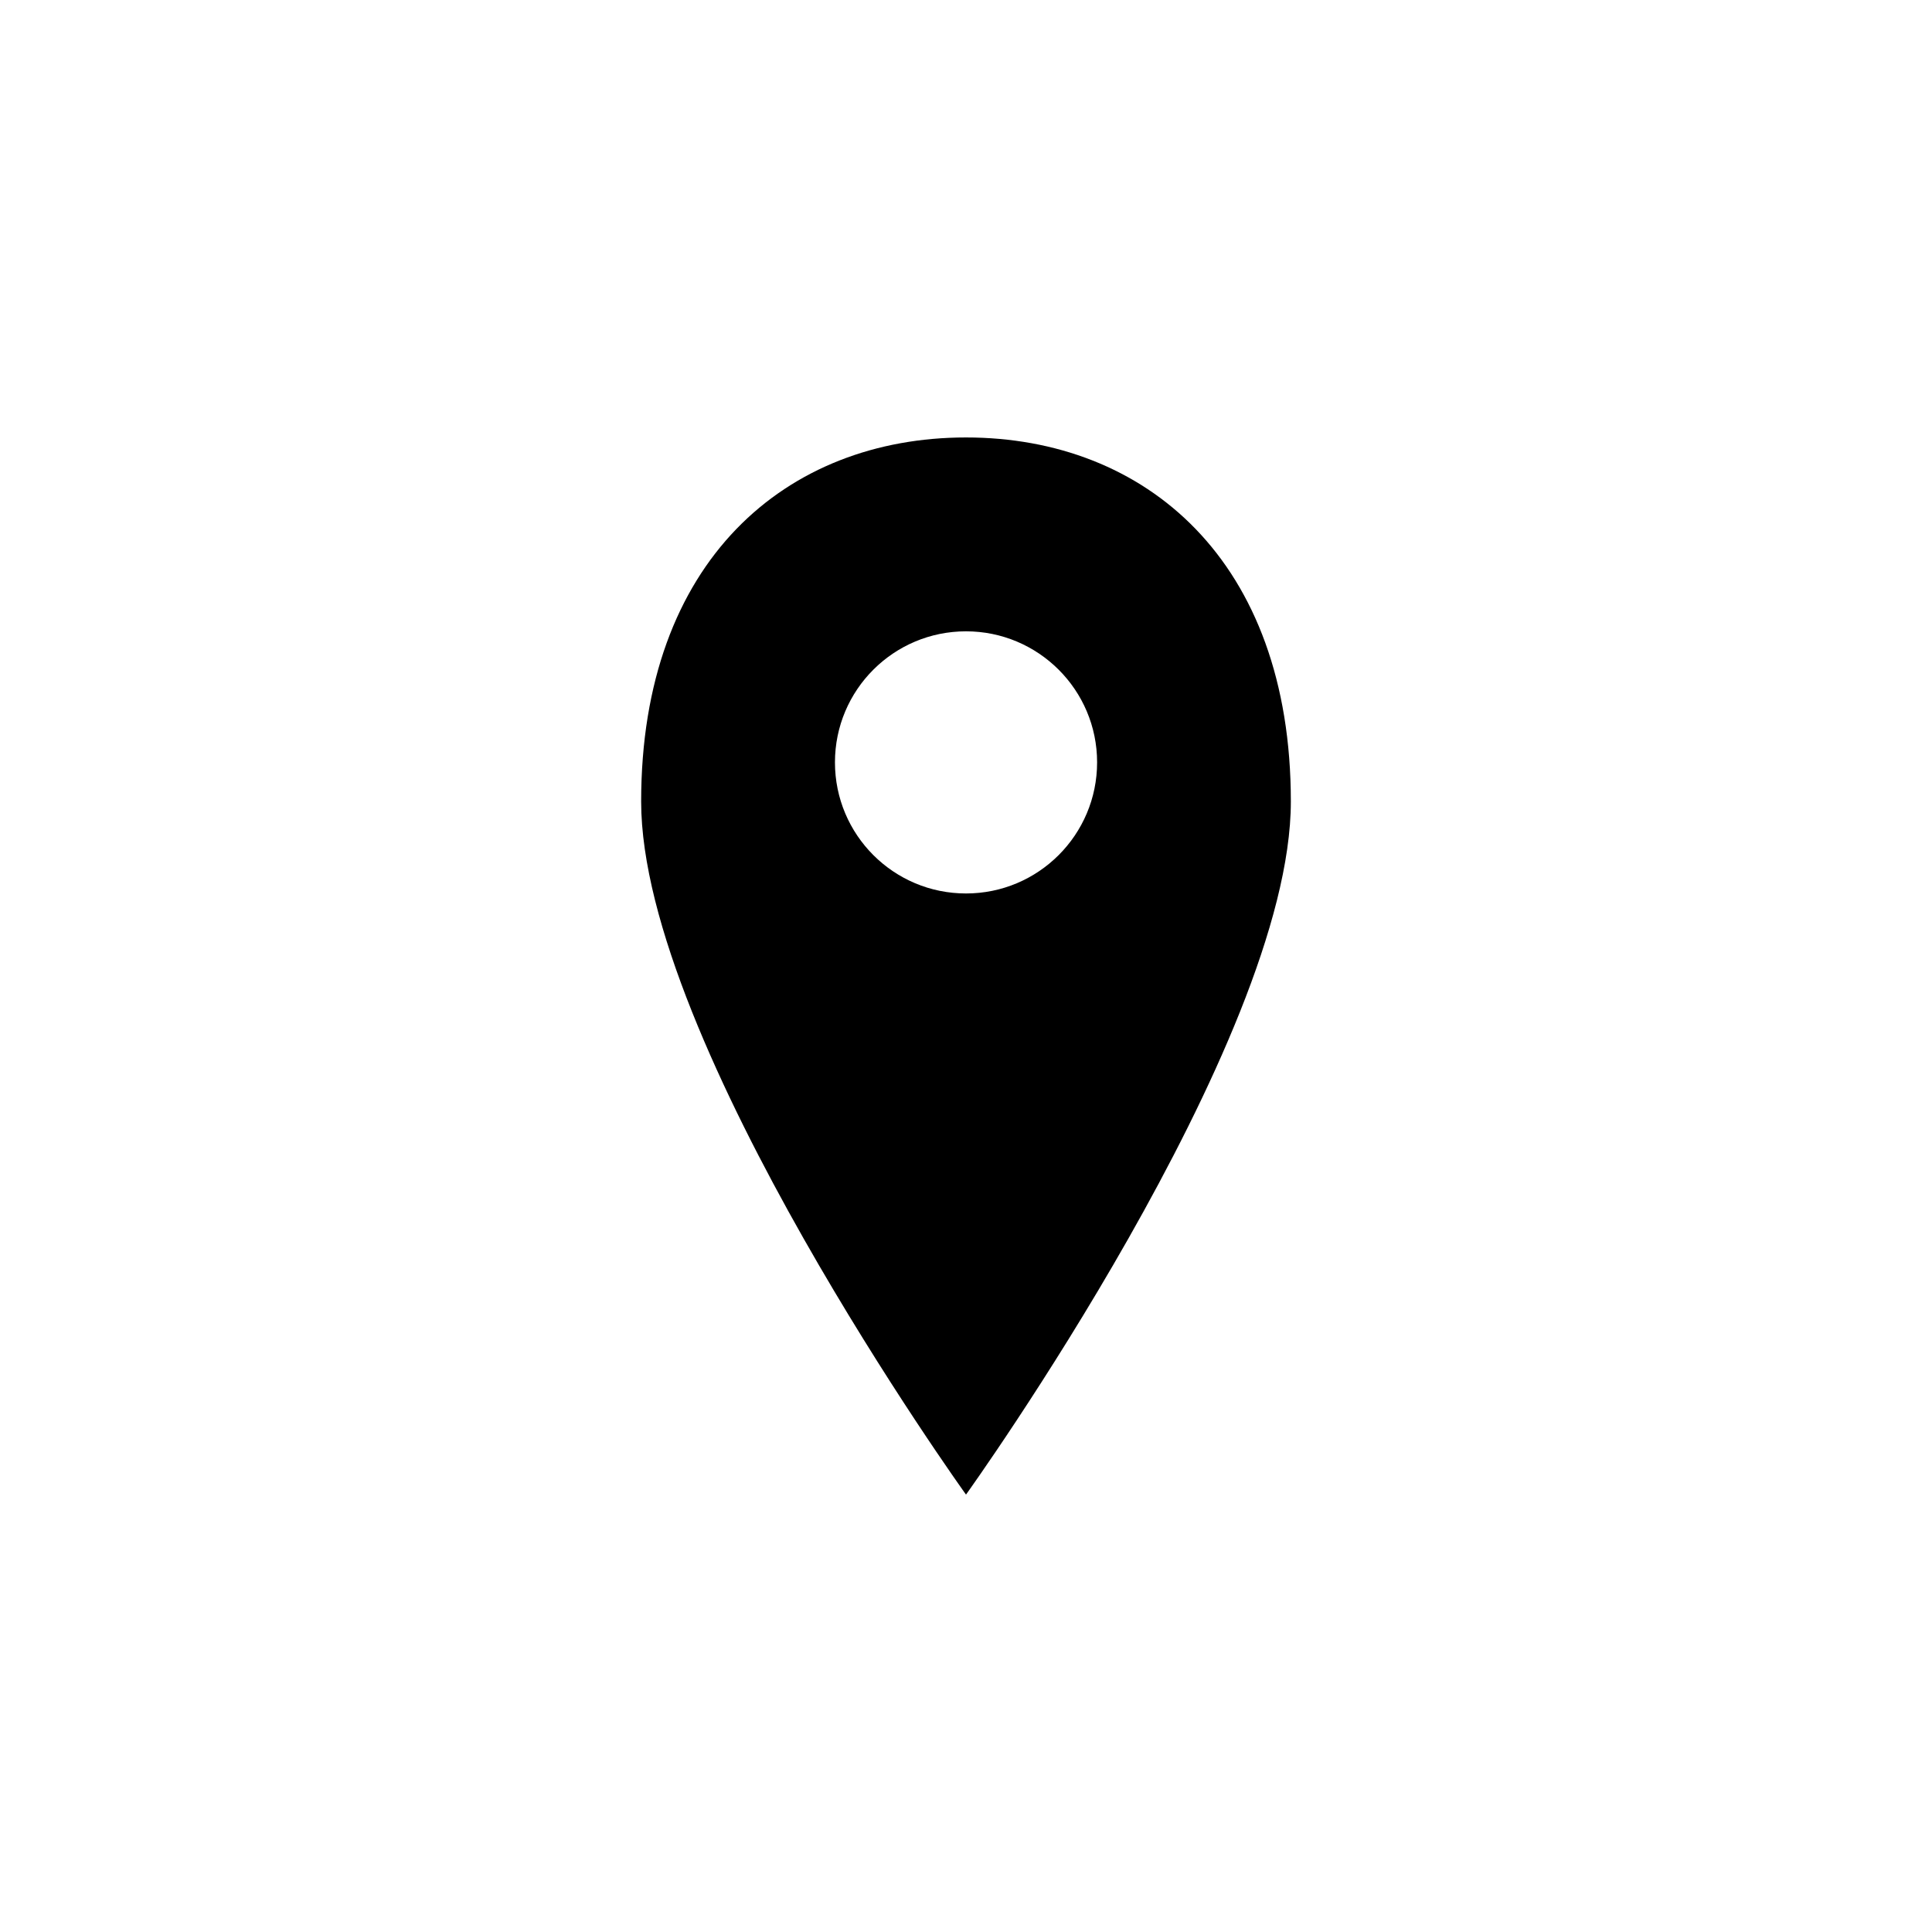
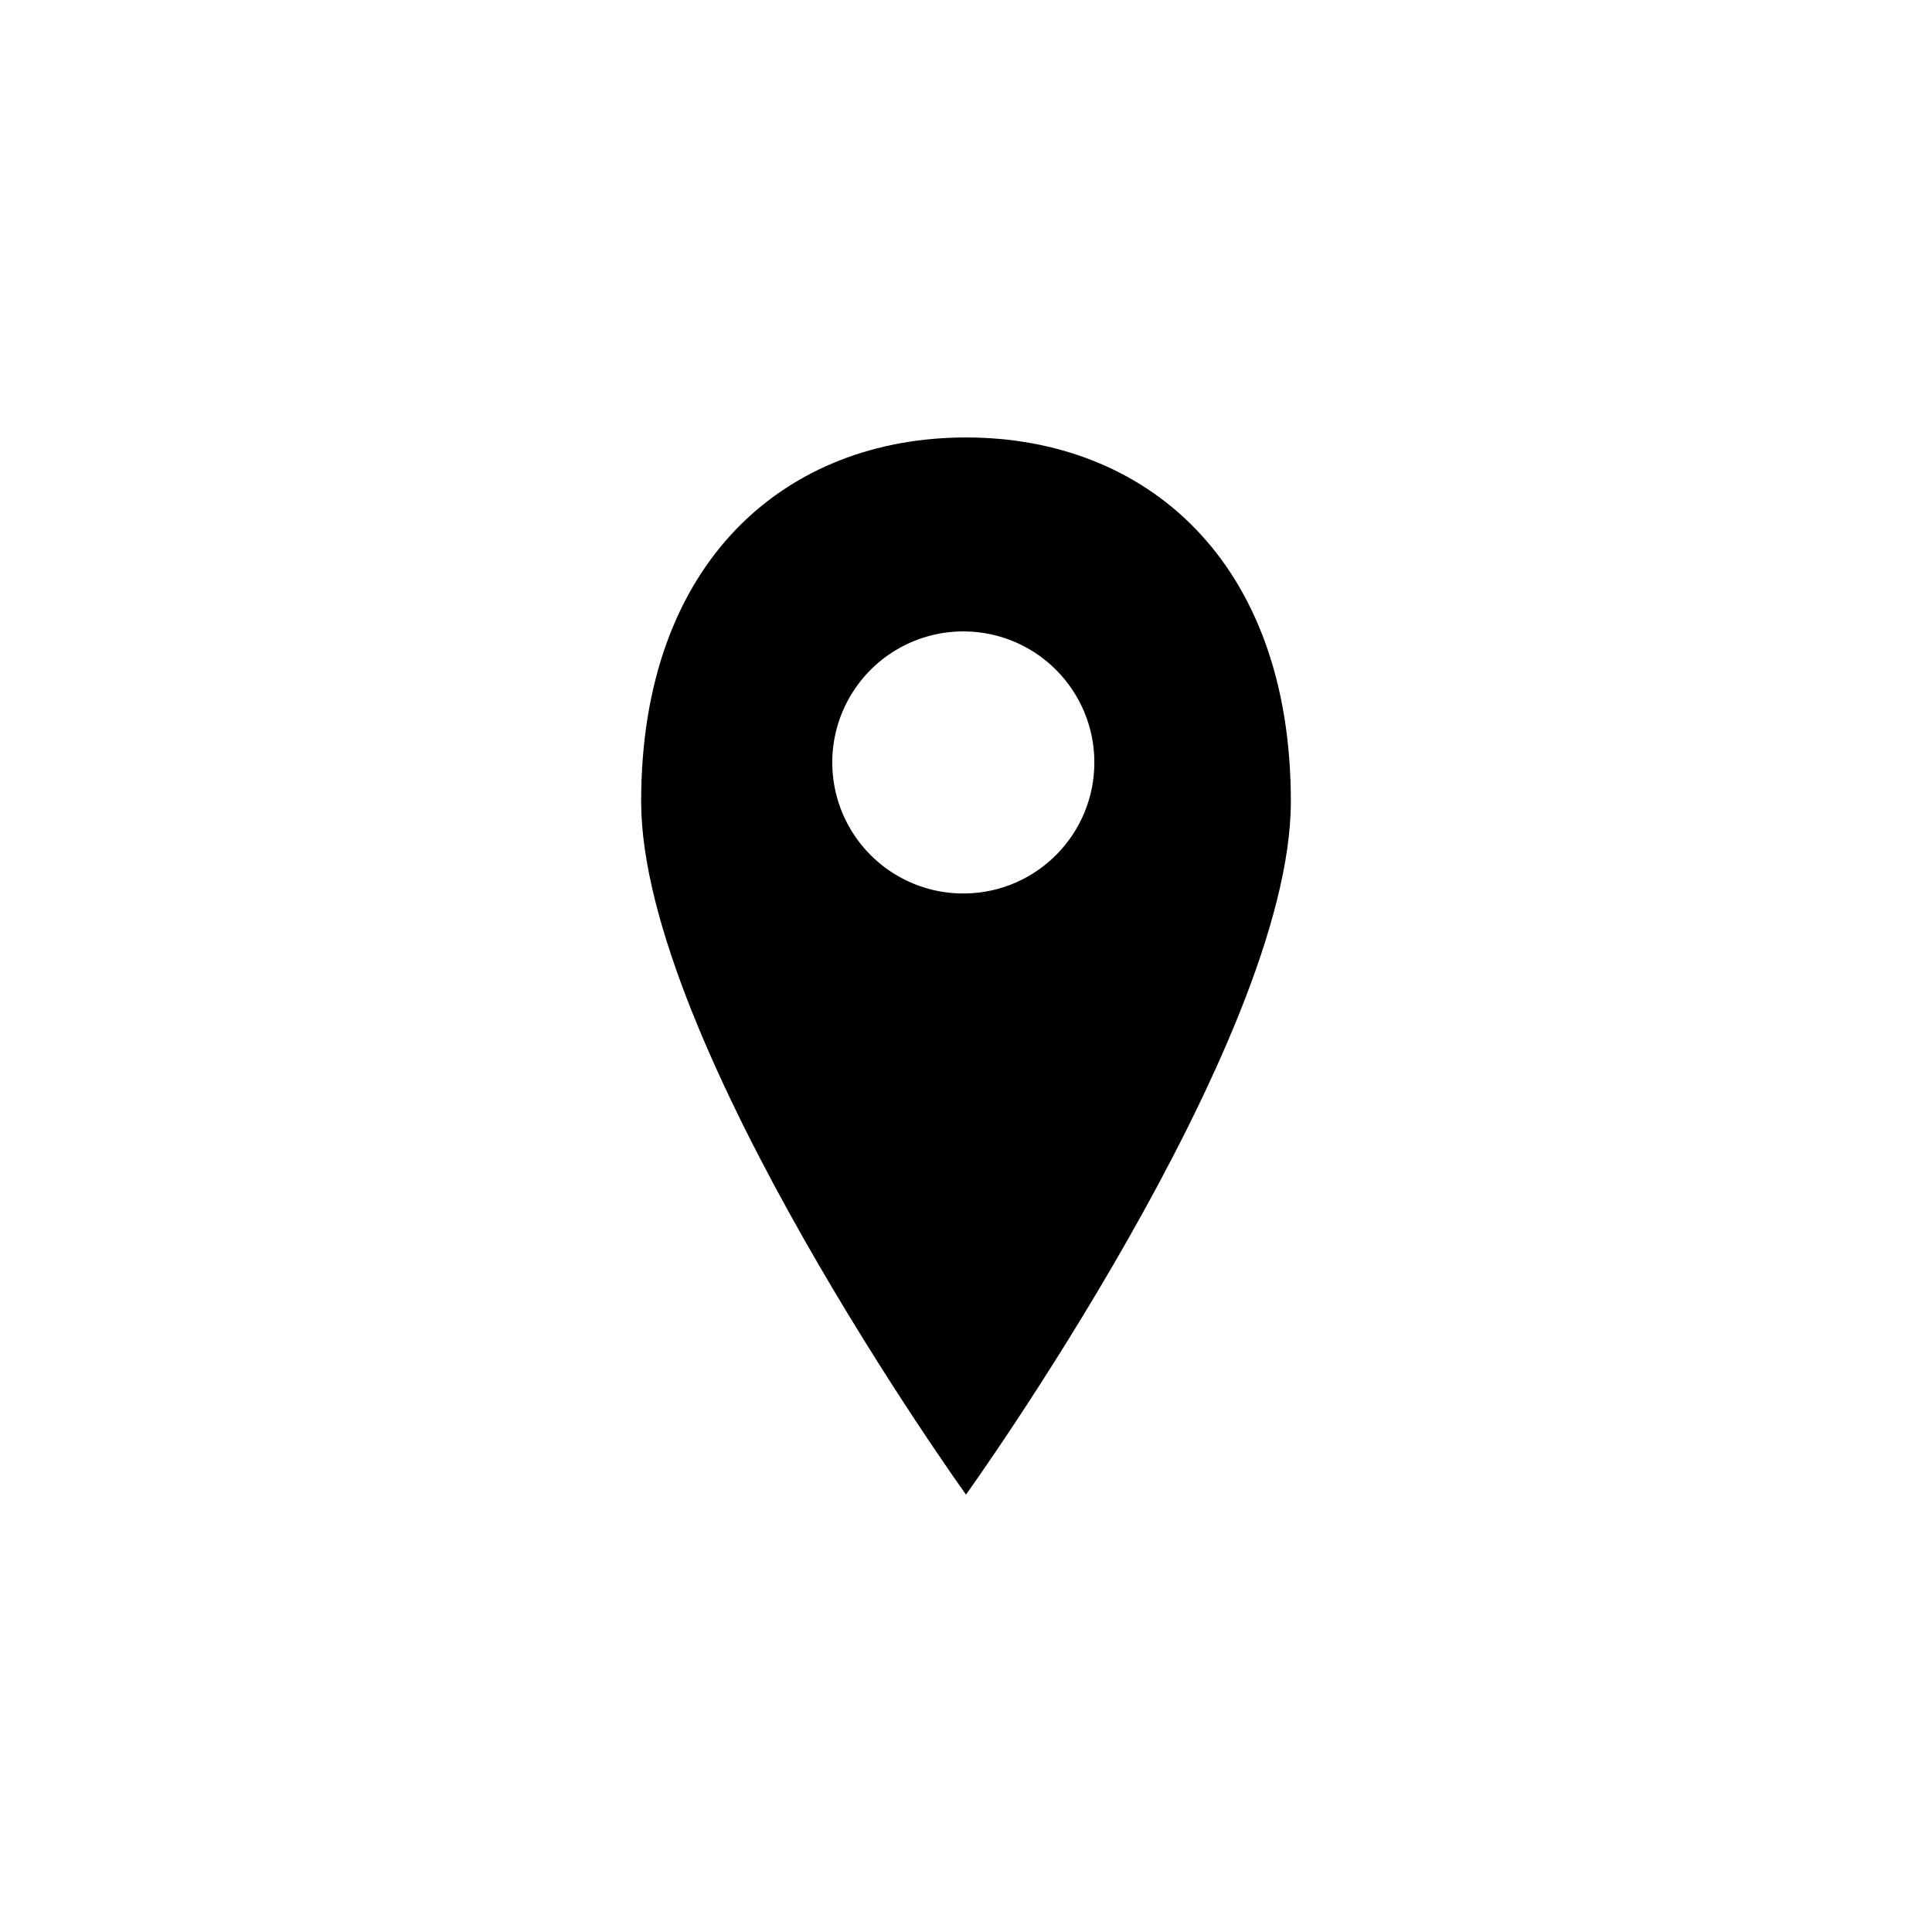
- <svg xmlns="http://www.w3.org/2000/svg" version="1.1" id="Warstwa_1" x="0px" y="0px" width="35px" height="35px" viewBox="0 0 35 35" enable-background="new 0 0 35 35" xml:space="preserve">
-   <path d="M17.5,7.925c-3.25,0-5.885,2.228-5.885,6.595c0,4.368,5.885,12.556,5.885,12.556s5.885-8.188,5.885-12.556  C23.385,10.152,20.75,7.925,17.5,7.925z M17.5,16.186c-1.312,0-2.374-1.063-2.374-2.375s1.063-2.374,2.374-2.374  s2.375,1.063,2.375,2.374S18.812,16.186,17.5,16.186z" />
+ <svg xmlns="http://www.w3.org/2000/svg" width="35" height="35">
+   <path d="M17.5 7.925c-3.25 0-5.885 2.228-5.885 6.595 0 4.368 5.885 12.556 5.885 12.556s5.885-8.188 5.885-12.556c0-4.368-2.635-6.595-5.885-6.595zm0 8.261a2.374 2.374 0 1 1 0-4.747 2.374 2.374 0 0 1 0 4.747z" />
</svg>
